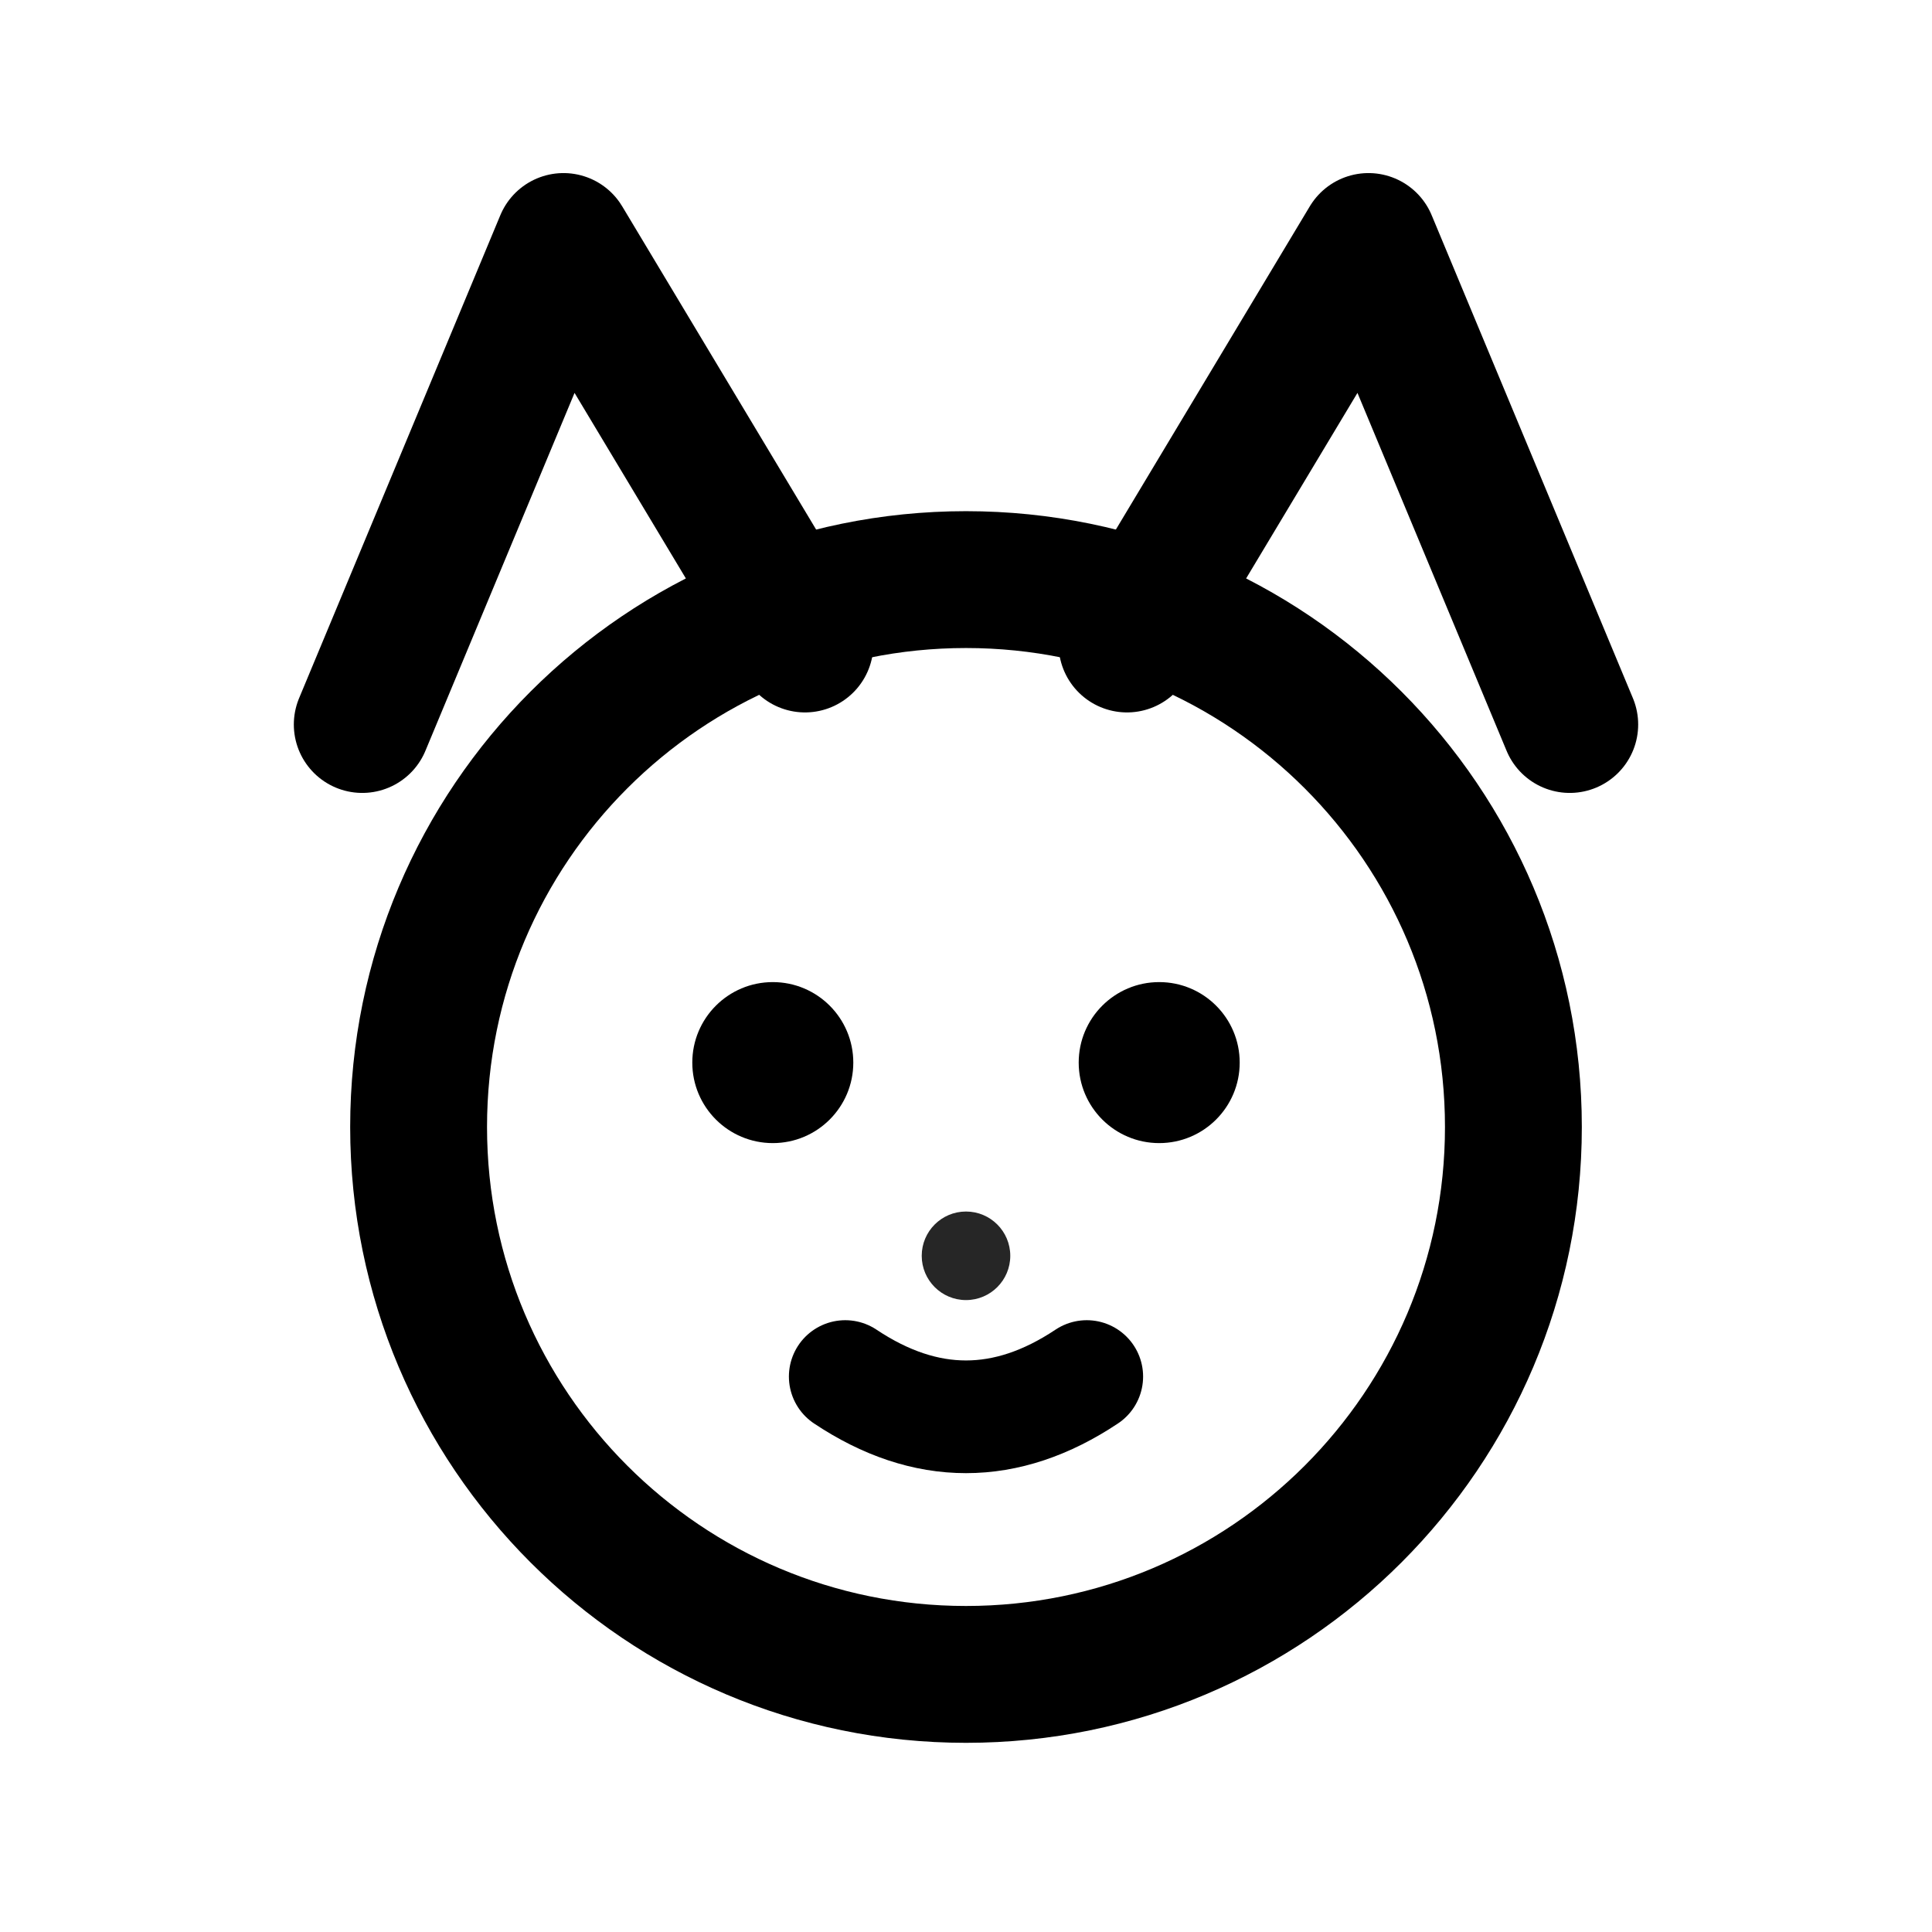
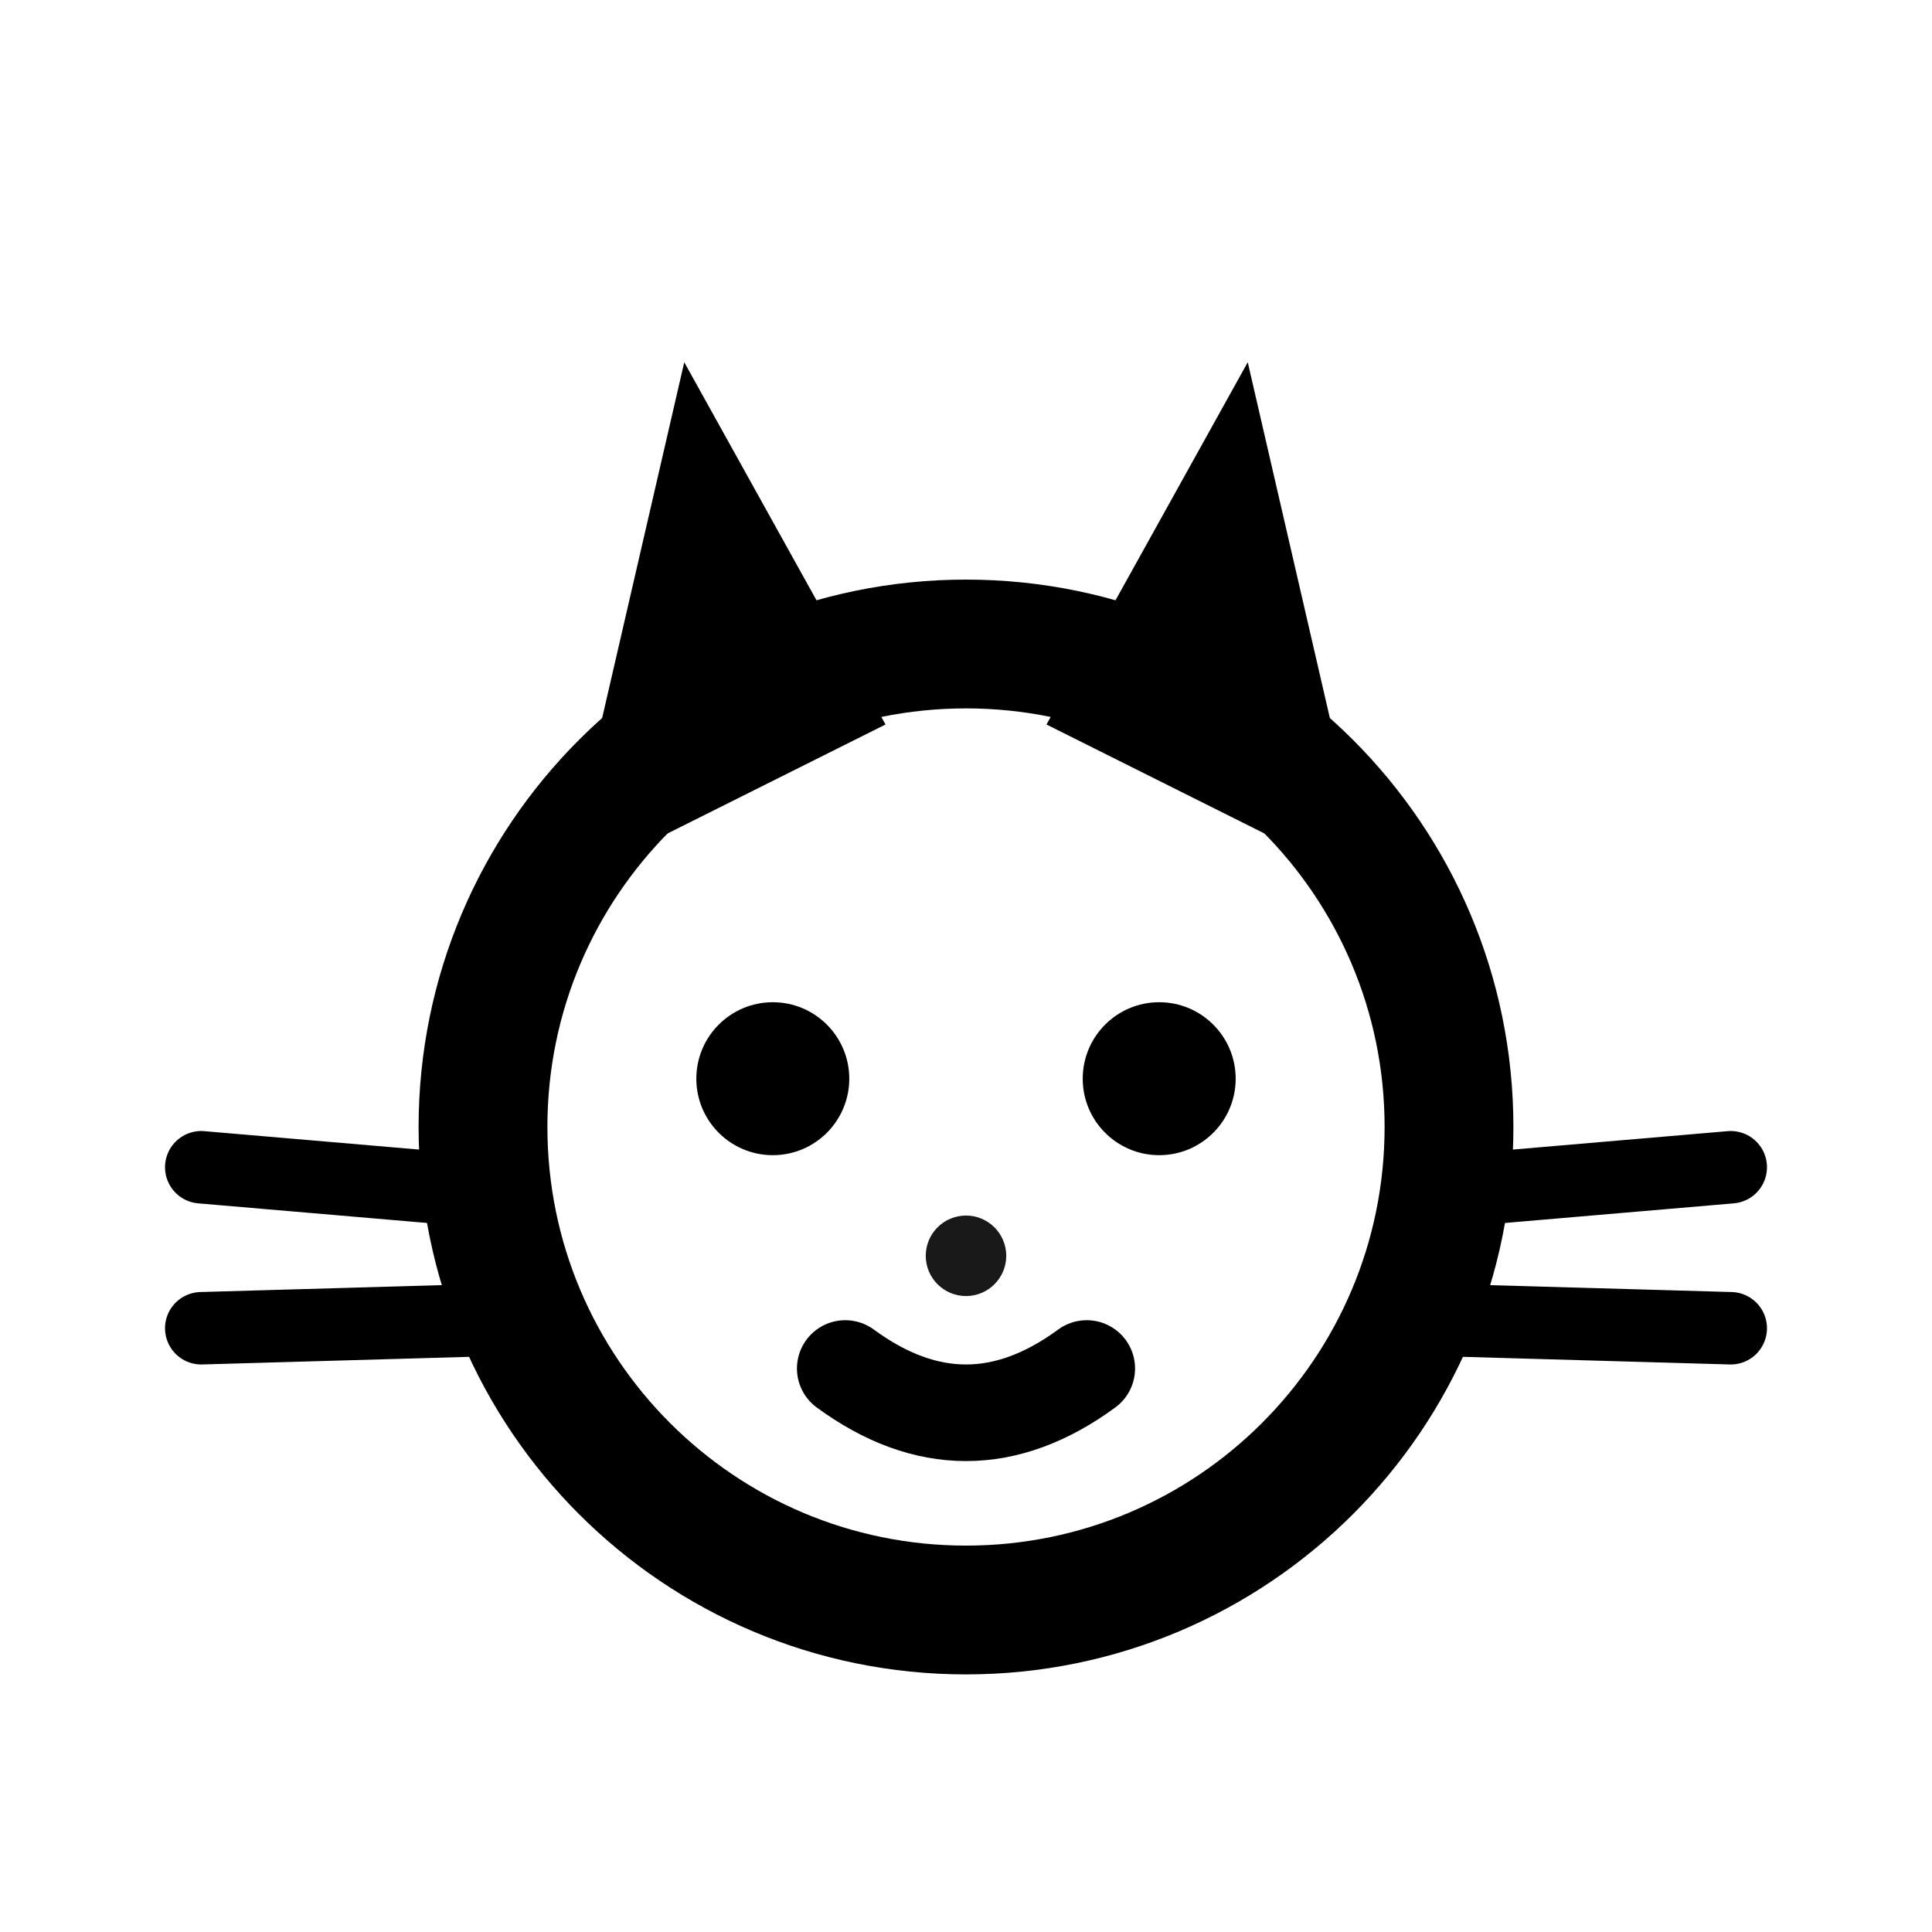
<svg xmlns="http://www.w3.org/2000/svg" viewBox="0 0 24 24" fill="none">
-   <path d="M4.5 9 L7 3 L10 8" stroke="currentColor" stroke-width="1.7" stroke-linecap="round" stroke-linejoin="round" />
-   <path d="M19.5 9 L17 3 L14 8" stroke="currentColor" stroke-width="1.7" stroke-linecap="round" stroke-linejoin="round" />
-   <circle cx="12" cy="14" r="6.8" stroke="currentColor" stroke-width="1.7" />
-   <circle cx="9.6" cy="13.2" r="1" fill="currentColor" />
-   <circle cx="14.4" cy="13.2" r="1" fill="currentColor" />
-   <circle cx="12" cy="15.6" r="0.55" fill="currentColor" opacity="0.85" />
-   <path d="M10.5 17.1 Q12 18.1 13.5 17.1" stroke="currentColor" stroke-width="1.4" stroke-linecap="round" fill="none" />
+   <path d="M7 11 L8.5 4.5 L11 9 Z" fill="currentColor" />
+   <path d="M17 11 L15.5 4.5 L13 9 Z" fill="currentColor" />
+   <circle cx="12" cy="14" r="6" stroke="currentColor" stroke-width="1.6" />
+   <circle cx="9.6" cy="13.4" r="0.95" fill="currentColor" />
+   <circle cx="14.4" cy="13.4" r="0.95" fill="currentColor" />
+   <circle cx="12" cy="15.6" r="0.5" fill="currentColor" opacity="0.9" />
+   <path d="M10.5 17 Q12 18.1 13.5 17" stroke="currentColor" stroke-width="1.2" stroke-linecap="round" fill="none" />
+   <path d="M2.5 14.5 L6 14.8 M2.5 16.5 L6 16.4" stroke="currentColor" stroke-width="0.9" stroke-linecap="round" />
+   <path d="M21.5 14.5 L18 14.8 M21.5 16.5 L18 16.4" stroke="currentColor" stroke-width="0.9" stroke-linecap="round" />
</svg>
